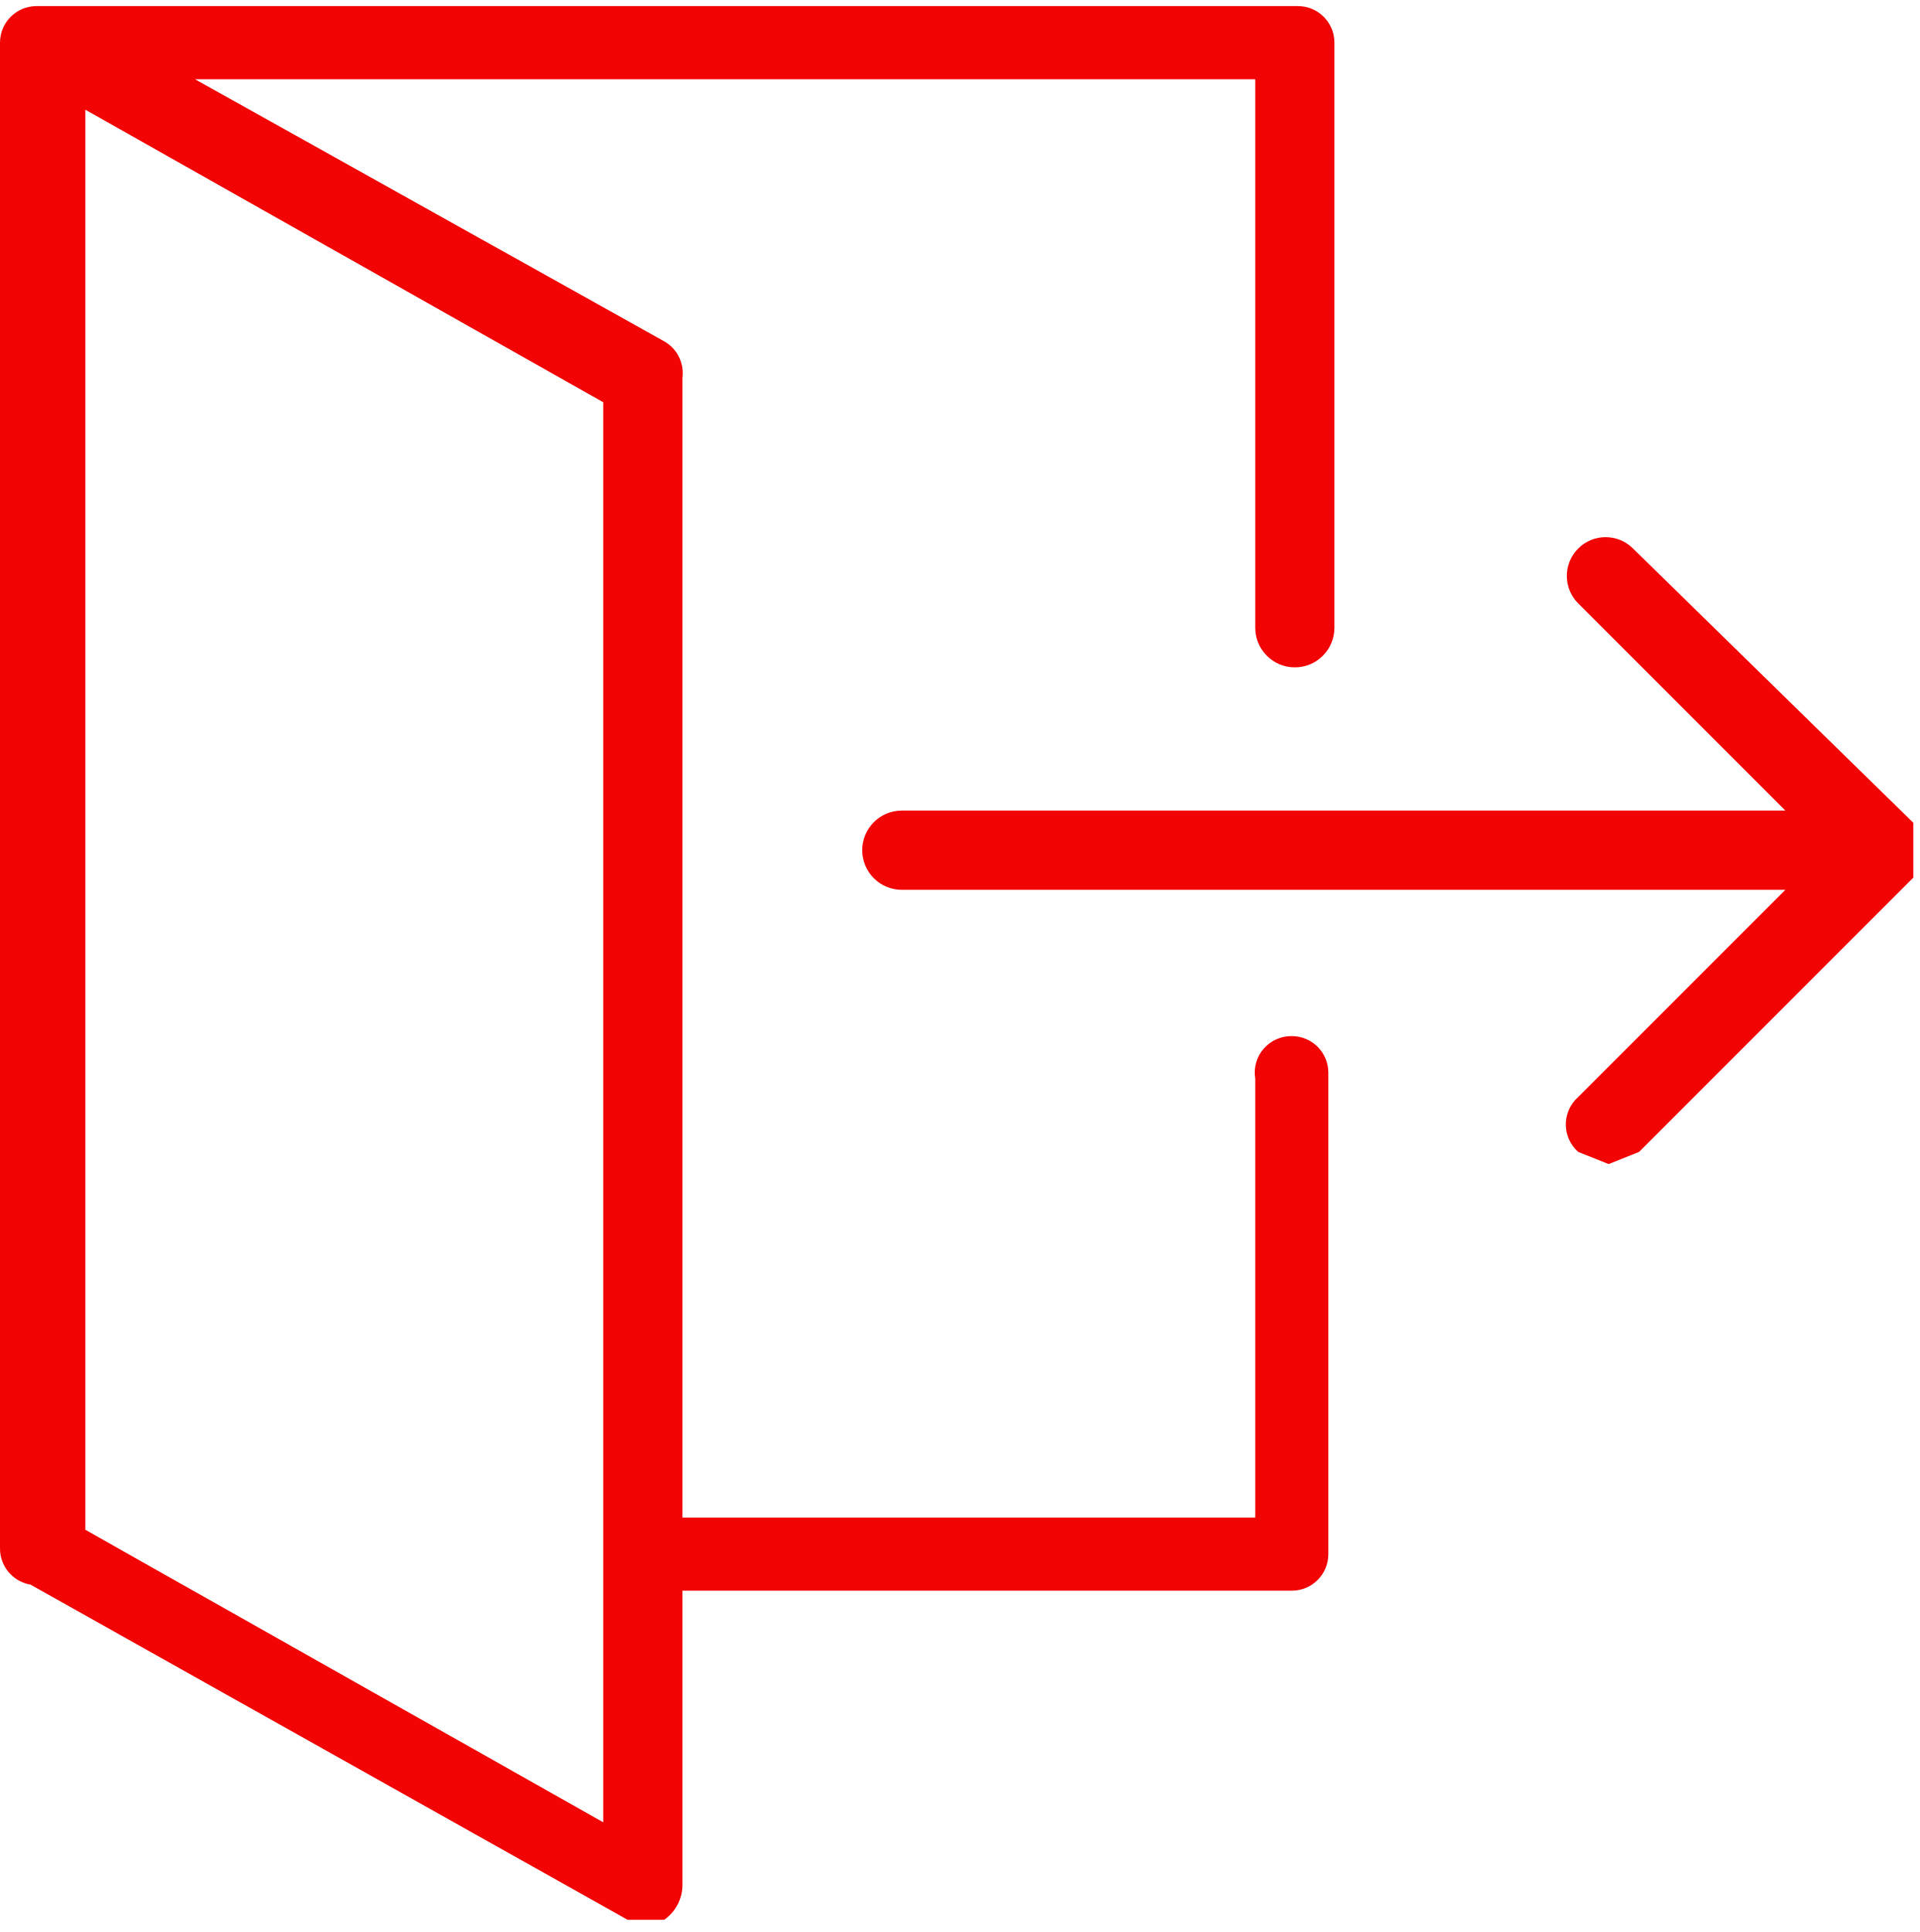
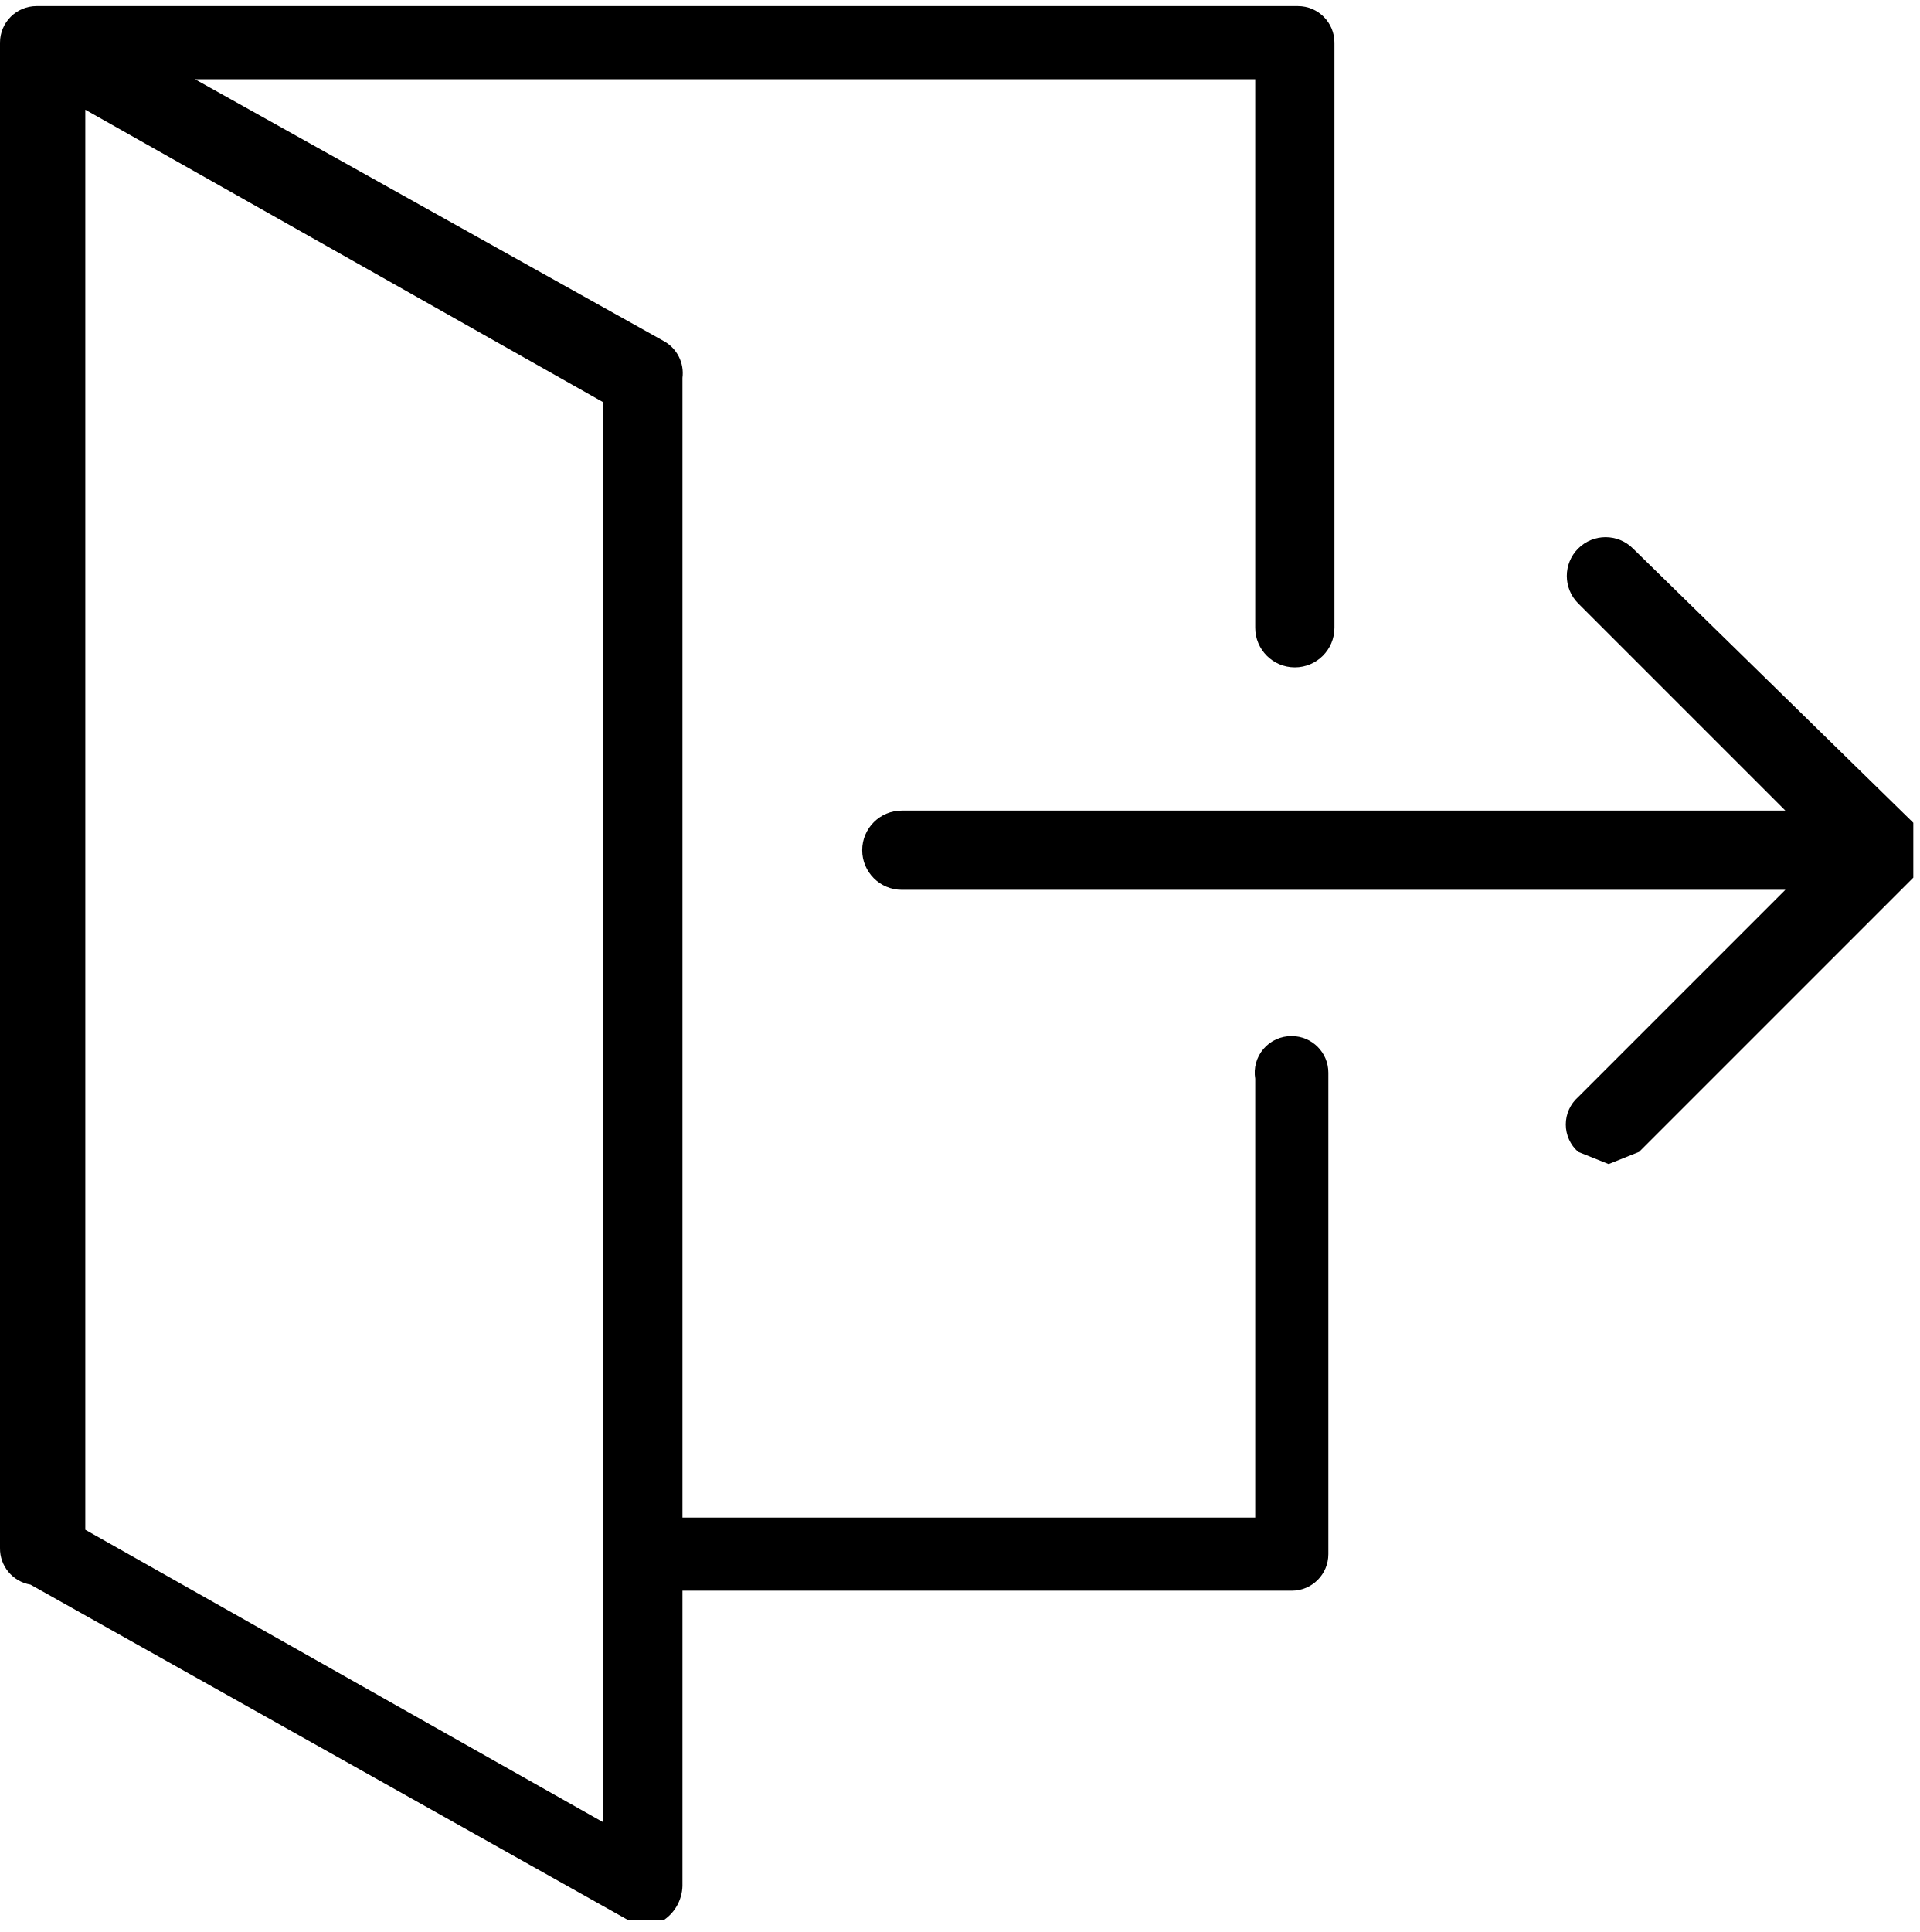
<svg xmlns="http://www.w3.org/2000/svg" class="icons icon-checkout" id="icon-checkout" viewBox="0 0 315 317">
-   <path d="M314,142v-7L268,90a6,6,0,0,0-9,9l34,34H148a6,6,0,0,0,0,13H293l-34,34a6,6,0,0,0,0,9l5,2,5-2,45-45Z" fill="#f30404" />
-   <path d="M212,170a6,6,0,0,0-6,7v72H112V62a6,6,0,0,0-3-6L32,13H206v90a6,6,0,1,0,13,0V7a6,6,0,0,0-6-6H6A6,6,0,0,0,0,7V254a6,6,0,0,0,5,6l98,55h6a7,7,0,0,0,3-6V261H212a6,6,0,0,0,6-6V176A6,6,0,0,0,212,170ZM99,299,14,251V18L99,66Z" fill="#f30404" />
+   <path d="M314,142v-7L268,90a6,6,0,0,0-9,9l34,34H148a6,6,0,0,0,0,13H293l-34,34a6,6,0,0,0,0,9l5,2,5-2,45-45Z" />
+   <path d="M212,170a6,6,0,0,0-6,7v72H112V62a6,6,0,0,0-3-6L32,13H206v90a6,6,0,1,0,13,0V7a6,6,0,0,0-6-6H6A6,6,0,0,0,0,7V254a6,6,0,0,0,5,6l98,55h6a7,7,0,0,0,3-6V261H212a6,6,0,0,0,6-6V176A6,6,0,0,0,212,170ZM99,299,14,251V18L99,66Z" />
</svg>
